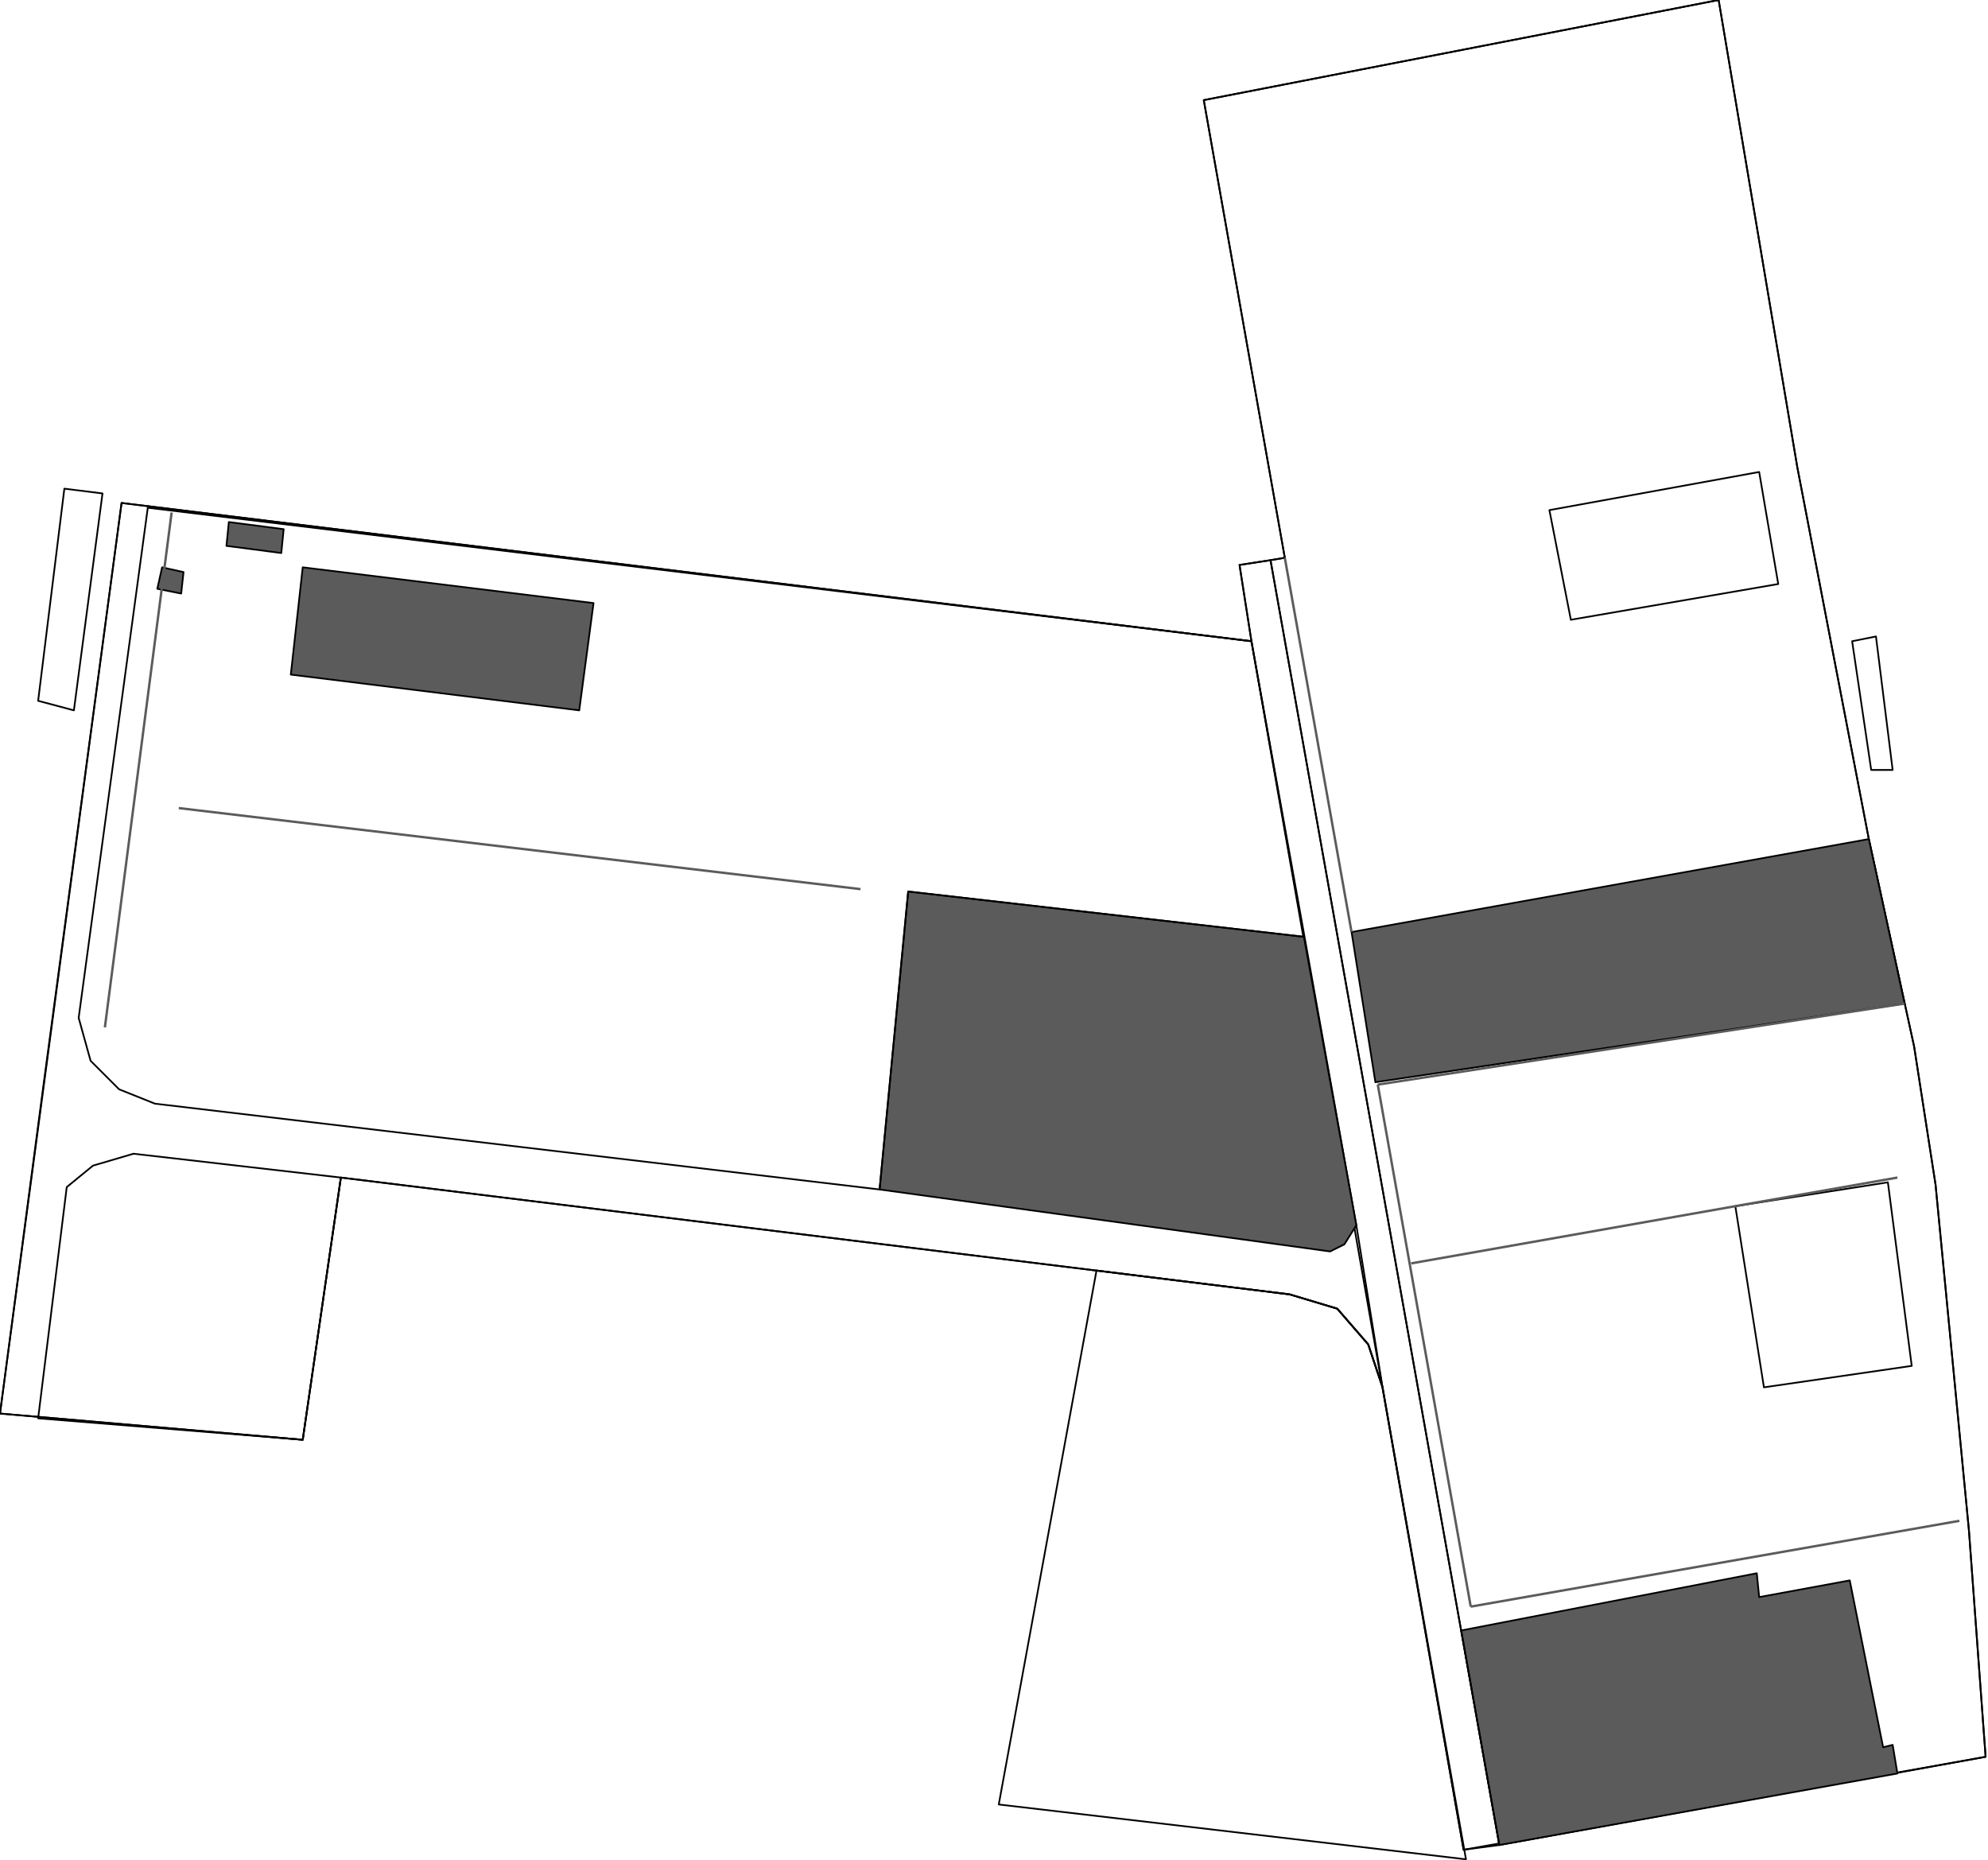
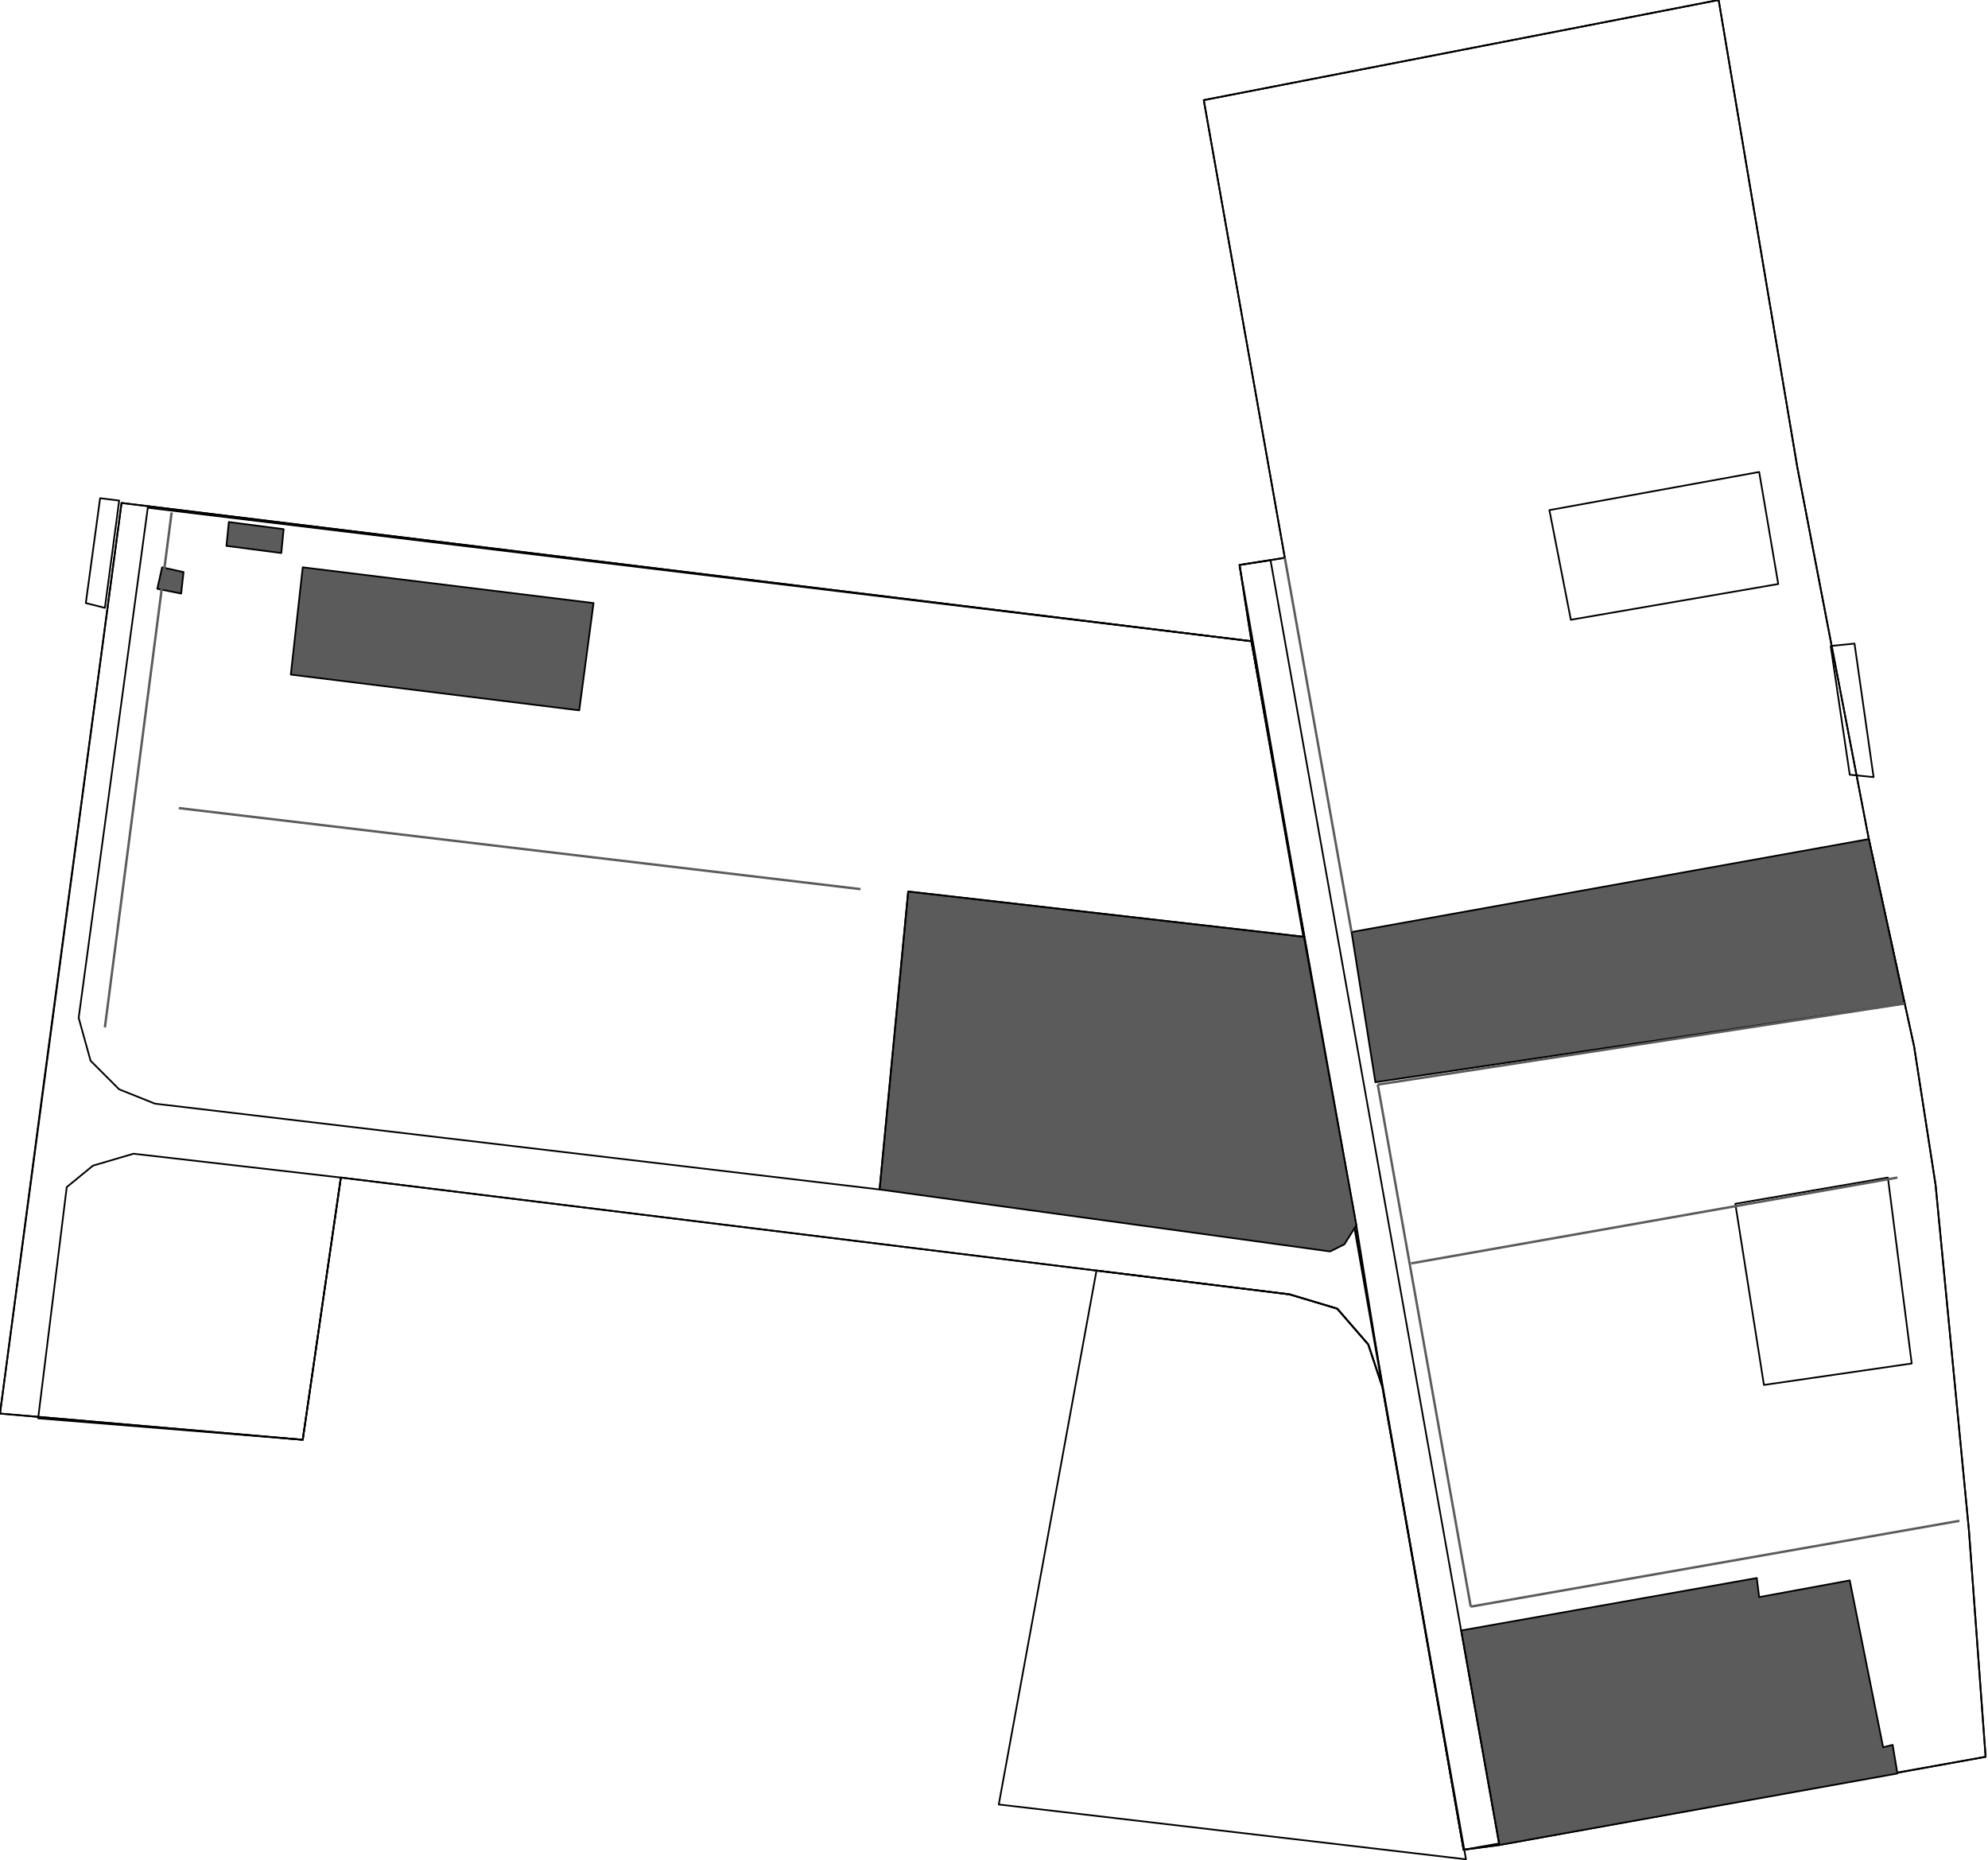
<svg xmlns="http://www.w3.org/2000/svg" width="834" height="780" viewBox="0 0 834 780">
  <defs>
    <style>
      .a, .c {
        fill: none;
      }

      .a, .b {
        stroke: #000;
        stroke-linecap: round;
        stroke-linejoin: round;
        stroke-width: 0.72px;
      }

      .b {
        fill: #5b5b5b;
      }

      .c {
        stroke: #5b5b5b;
        stroke-miterlimit: 10;
      }
    </style>
  </defs>
  <g>
    <polygon class="a" points="833 737 826 642 812 497 803 439 784 352 754 196 721 0 505 42 539 234 533 235 520 237 525 269 51 211 0 593 127 604 143 494 541 543 561 549 574 564 580 582 614 776 833 737" />
    <polygon class="a" points="525 269 51 211 18 457 0 593 127 604 143 494 541 543 561 549 574 564 580 582 569 514 525 269" />
-     <polygon class="a" points="629 774 833 737 826 642 812 497 803 439 784 352 754 196 721 0 505 42 539 234 533 235 629 774" />
-     <polygon class="b" points="629 774 796 744 794 732 790 733 776 663 738 670 737 660 613 684 629 774" />
+     <polygon class="a" points="629 774 833 737 826 642 812 497 803 439 784 352 754 196 721 0 505 42 539 234 520 237 614 776 629 774" />
+     <polygon class="b" points="629 774 796 744 794 732 790 733 776 663 738 670 737 662 613 684 629 774" />
    <polygon class="b" points="95 229 118 232 119 222 96 219 95 229" />
    <polygon class="b" points="76 249 66 247 68 238 77 240 76 249" />
    <polygon class="b" points="567 391 577 454 799 421 784 352 567 391" />
    <polygon class="b" points="127 238 249 253 243 298 122 283 127 238" />
    <polygon class="a" points="614 776 629 774 533 235 520 237 525 269 614 776" />
    <polygon class="b" points="569 514 564 522 558 525 369 499 381 374 547 393 569 514" />
-     <polygon class="a" points="728 506 740 582 802 573 792 496 728 506" />
+     <polygon class="a" points="728 505 740 581 802 572 792 494 728 505" />
    <polygon class="a" points="659 260 650 214 738 198 746 245 659 260" />
    <polygon class="a" points="369 499 381 374 547 393 525 269 62 213 33 427 38 445 50 457 65 463 369 499" />
    <polygon class="a" points="615 780 419 757 460 533 541 543 561 549 574 564 580 582 615 780" />
    <polygon class="a" points="16 595 127 604 143 494 56 484 39 489 28 498 16 595" />
  </g>
  <g>
-     <polygon class="a" points="43 207 31 298 16 294 27 205 43 207" />
-     <polygon class="a" points="787 267 794 323 785 323 777 269 787 267" />
+     <polygon class="a" points="50 210 44 255 36 253 42 209 50 210" />
+     <polygon class="a" points="778 270 786 326 776 325 768 271 778 270" />
  </g>
  <g>
    <line class="c" x1="617" y1="674" x2="578" y2="455" />
    <line class="c" x1="578" y1="455" x2="799" y2="421" />
    <line class="c" x1="567" y1="391" x2="539" y2="234" />
    <line class="c" x1="72" y1="215" x2="44" y2="431" />
    <line class="c" x1="361" y1="373" x2="75" y2="339" />
    <line class="c" x1="617" y1="674" x2="822" y2="638" />
    <line class="c" x1="592" y1="530" x2="796" y2="494" />
  </g>
</svg>
